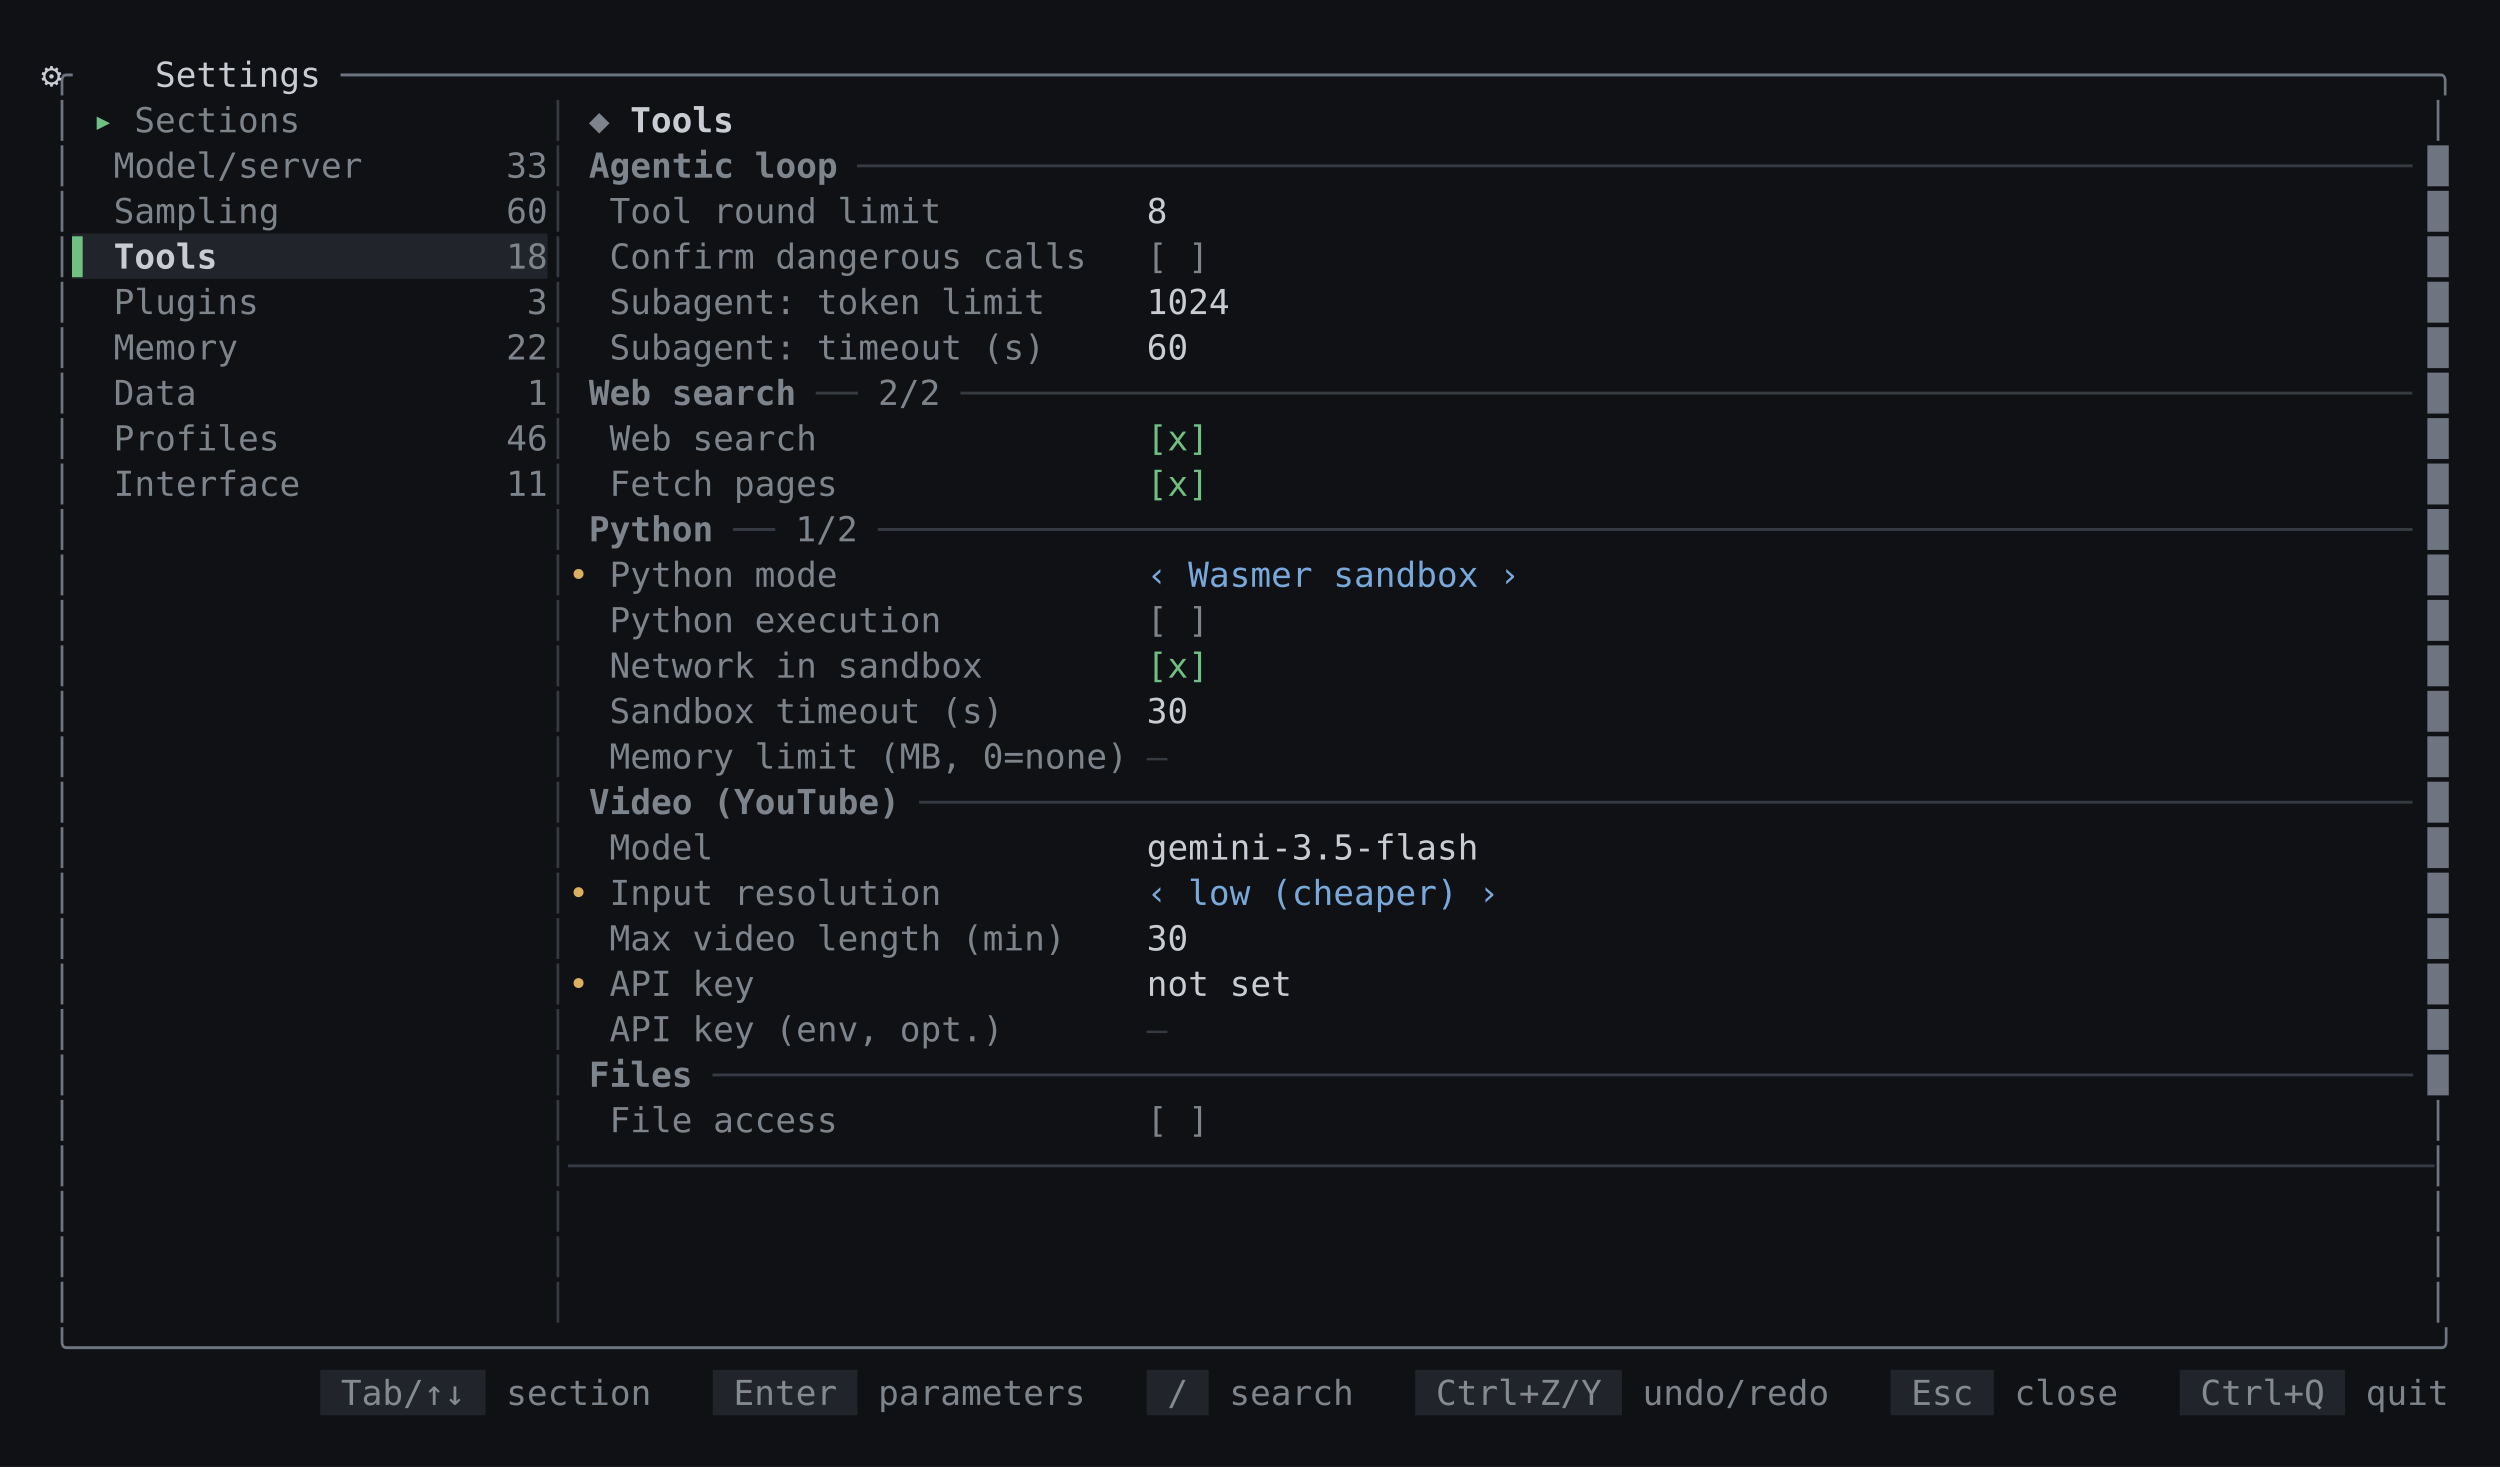
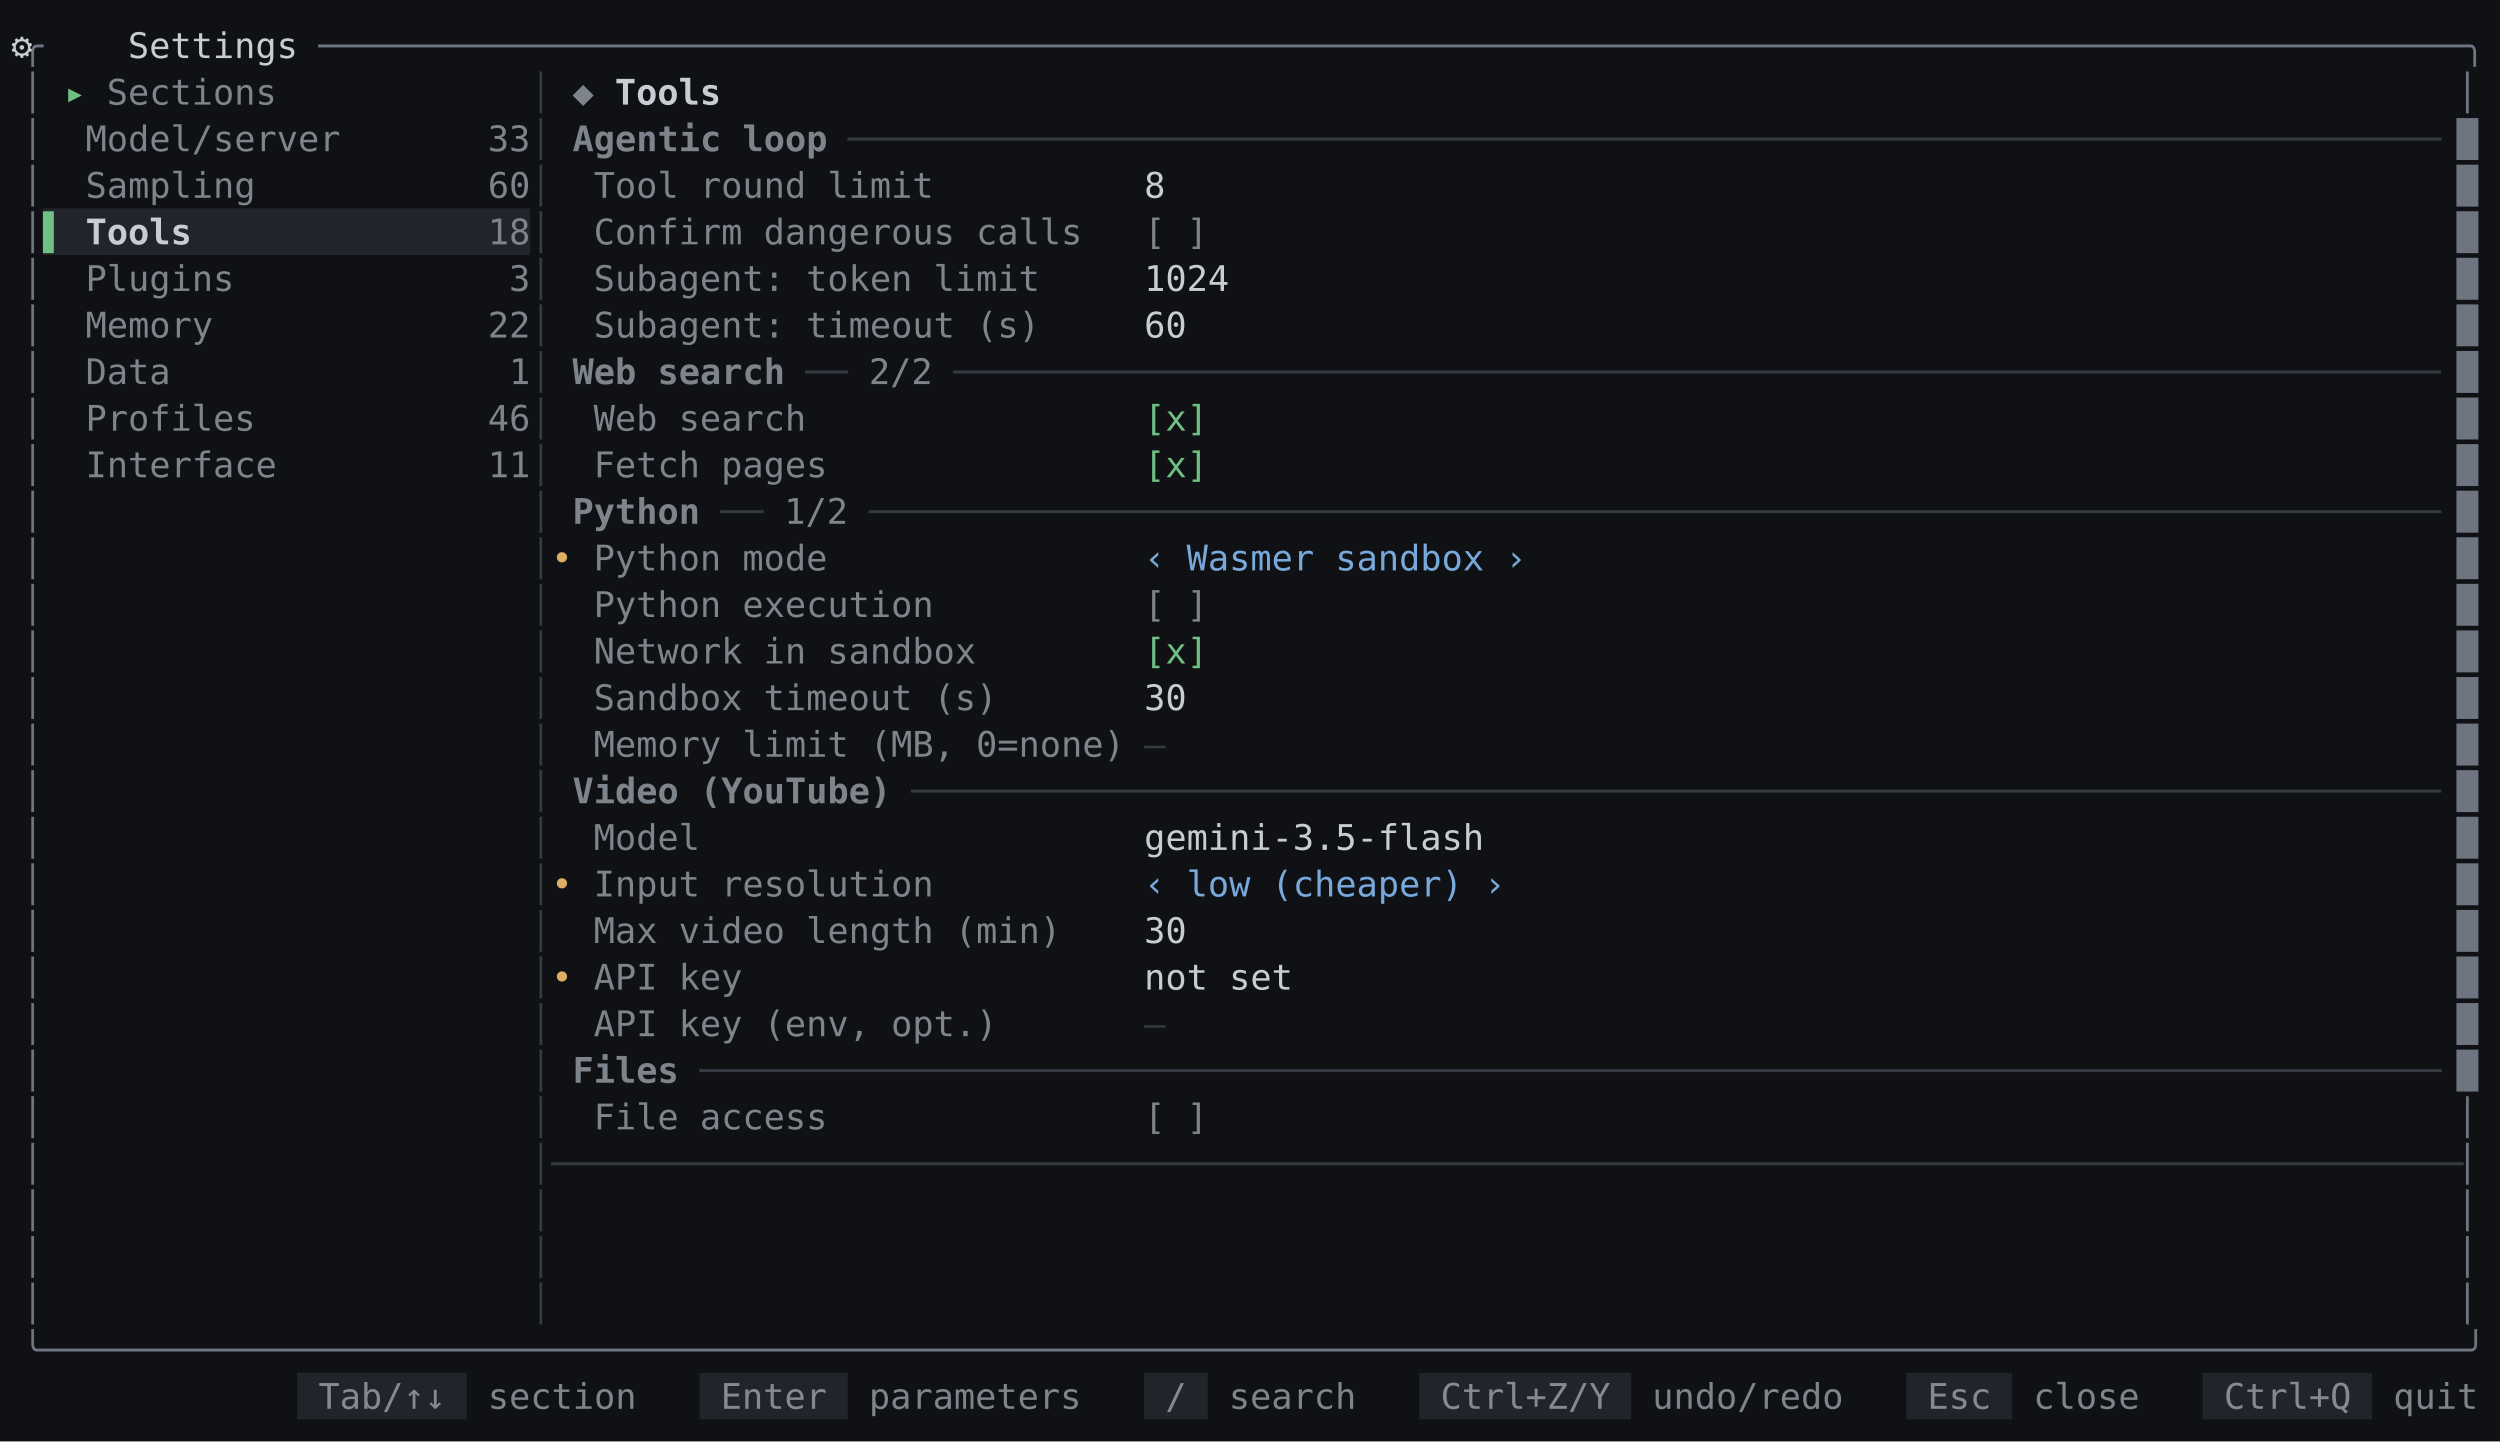
- <svg xmlns="http://www.w3.org/2000/svg" id="settings-tools-dark-en" viewBox="0 0 1161.6 681.6" width="1161.6" height="681.6" role="img" aria-label="mindfork — the settings tools screen, dark theme">
+ <svg xmlns="http://www.w3.org/2000/svg" id="settings-tools-dark-en" viewBox="0 0 1133.6 653.6" width="1133.6" height="653.6" role="img" aria-label="mindfork — the settings tools screen, dark theme">
  <style>
@font-face{font-family:'JetBrains Mono';src:url('/fonts/JetBrainsMono-Regular.woff2') format('woff2');font-weight:400;font-style:normal;font-display:swap}
@font-face{font-family:'JetBrains Mono';src:url('/fonts/JetBrainsMono-Bold.woff2') format('woff2');font-weight:700;font-style:normal;font-display:swap}
@font-face{font-family:'JetBrains Mono';src:url('/fonts/JetBrainsMono-Italic.woff2') format('woff2');font-weight:400;font-style:italic;font-display:swap}
#settings-tools-dark-en text{font:16px 'JetBrains Mono',monospace;fill:#c9ccd2}#settings-tools-dark-en .b{font-weight:700}#settings-tools-dark-en .i{font-style:italic}#settings-tools-dark-en .u{text-decoration:underline}#settings-tools-dark-en .st{text-decoration:line-through}#settings-tools-dark-en .u.st{text-decoration:underline line-through}
</style>
  <rect width="100%" height="100%" fill="#0f1115" />
-   <text xml:space="preserve" y="40.32">
-     <tspan x="24" fill="#6e7580">╭</tspan>
-     <tspan x="48" text-anchor="middle">⚙</tspan>
-     <tspan x="72" textLength="86.4">Settings </tspan>
-     <tspan x="158.4" textLength="979.2" fill="#6e7580">─────────────────────────────────────────────────────────────────────────────────────────────────────╮</tspan>
-   </text>
-   <text xml:space="preserve" y="61.44">
-     <tspan x="24" fill="#6e7580">│</tspan>
-     <tspan x="43.2" textLength="19.2" fill="#6fc082">▸ </tspan>
-     <tspan x="62.4" textLength="86.4" fill="#7e848b">Sections </tspan>
-     <tspan x="254.4" fill="#363a42">│</tspan>
-     <tspan x="273.6" textLength="19.2" fill="#7e848b">◆ </tspan>
-     <tspan x="292.8" textLength="57.6" class="b">Tools </tspan>
-     <tspan x="1128" fill="#6e7580">│</tspan>
-   </text>
-   <text xml:space="preserve" y="82.56">
-     <tspan x="24" fill="#6e7580">│</tspan>
-     <tspan x="52.8" textLength="115.2" fill="#7e848b">Model/server</tspan>
-     <tspan x="235.2" textLength="19.2" fill="#7e848b">33</tspan>
-     <tspan x="254.4" fill="#363a42">│</tspan>
-     <tspan x="273.6" textLength="124.8" class="b" fill="#7e848b">Agentic loop </tspan>
-     <tspan x="398.4" textLength="720" fill="#363a42">───────────────────────────────────────────────────────────────────────────</tspan>
-     <tspan x="1128" fill="#6e7580">█</tspan>
-   </text>
-   <text xml:space="preserve" y="103.68">
-     <tspan x="24" fill="#6e7580">│</tspan>
-     <tspan x="52.8" textLength="76.8" fill="#7e848b">Sampling</tspan>
-     <tspan x="235.2" textLength="19.2" fill="#7e848b">60</tspan>
-     <tspan x="254.4" fill="#363a42">│</tspan>
-     <tspan x="283.2" textLength="153.6" fill="#7e848b">Tool round limit</tspan>
-     <tspan x="532.8" textLength="595.2">8                                                             </tspan>
-     <tspan x="1128" fill="#6e7580">█</tspan>
-   </text>
-   <rect x="33.6" y="108.48" width="220.8" height="21.12" fill="#21242a" />
-   <text xml:space="preserve" y="124.8">
-     <tspan x="24" fill="#6e7580">│</tspan>
-     <tspan x="33.6" textLength="19.2" fill="#6fc082">▌ </tspan>
-     <tspan x="52.8" textLength="48" class="b">Tools</tspan>
-     <tspan x="235.2" textLength="19.2" fill="#7e848b">18</tspan>
-     <tspan x="254.4" fill="#363a42">│</tspan>
-     <tspan x="283.2" textLength="220.8" fill="#7e848b">Confirm dangerous calls</tspan>
-     <tspan x="532.8" textLength="28.8" fill="#7e848b">[ ]</tspan>
-     <tspan x="1128" fill="#6e7580">█</tspan>
-   </text>
-   <text xml:space="preserve" y="145.92">
-     <tspan x="24" fill="#6e7580">│</tspan>
-     <tspan x="52.8" textLength="67.2" fill="#7e848b">Plugins</tspan>
-     <tspan x="244.8" fill="#7e848b">3</tspan>
-     <tspan x="254.4" fill="#363a42">│</tspan>
-     <tspan x="283.2" textLength="201.6" fill="#7e848b">Subagent: token limit</tspan>
-     <tspan x="532.8" textLength="595.2">1024                                                          </tspan>
-     <tspan x="1128" fill="#6e7580">█</tspan>
-   </text>
-   <text xml:space="preserve" y="167.04">
-     <tspan x="24" fill="#6e7580">│</tspan>
-     <tspan x="52.8" textLength="57.6" fill="#7e848b">Memory</tspan>
-     <tspan x="235.2" textLength="19.2" fill="#7e848b">22</tspan>
-     <tspan x="254.4" fill="#363a42">│</tspan>
-     <tspan x="283.2" textLength="201.6" fill="#7e848b">Subagent: timeout (s)</tspan>
-     <tspan x="532.8" textLength="595.2">60                                                            </tspan>
-     <tspan x="1128" fill="#6e7580">█</tspan>
-   </text>
-   <text xml:space="preserve" y="188.16">
-     <tspan x="24" fill="#6e7580">│</tspan>
-     <tspan x="52.8" textLength="38.4" fill="#7e848b">Data</tspan>
-     <tspan x="244.8" fill="#7e848b">1</tspan>
-     <tspan x="254.4" fill="#363a42">│</tspan>
-     <tspan x="273.6" textLength="105.6" class="b" fill="#7e848b">Web search </tspan>
-     <tspan x="379.2" textLength="28.8" fill="#363a42">── </tspan>
-     <tspan x="408" textLength="38.4" fill="#7e848b">2/2 </tspan>
-     <tspan x="446.4" textLength="672" fill="#363a42">──────────────────────────────────────────────────────────────────────</tspan>
-     <tspan x="1128" fill="#6e7580">█</tspan>
-   </text>
-   <text xml:space="preserve" y="209.28">
-     <tspan x="24" fill="#6e7580">│</tspan>
-     <tspan x="52.8" textLength="76.8" fill="#7e848b">Profiles</tspan>
-     <tspan x="235.2" textLength="19.2" fill="#7e848b">46</tspan>
-     <tspan x="254.4" fill="#363a42">│</tspan>
-     <tspan x="283.2" textLength="96" fill="#7e848b">Web search</tspan>
-     <tspan x="532.8" textLength="28.8" fill="#6fc082">[x]</tspan>
-     <tspan x="1128" fill="#6e7580">█</tspan>
-   </text>
-   <text xml:space="preserve" y="230.4">
-     <tspan x="24" fill="#6e7580">│</tspan>
-     <tspan x="52.8" textLength="86.4" fill="#7e848b">Interface</tspan>
-     <tspan x="235.2" textLength="19.2" fill="#7e848b">11</tspan>
-     <tspan x="254.4" fill="#363a42">│</tspan>
-     <tspan x="283.2" textLength="105.6" fill="#7e848b">Fetch pages</tspan>
-     <tspan x="532.8" textLength="28.8" fill="#6fc082">[x]</tspan>
-     <tspan x="1128" fill="#6e7580">█</tspan>
-   </text>
-   <text xml:space="preserve" y="251.52">
-     <tspan x="24" fill="#6e7580">│</tspan>
-     <tspan x="254.4" fill="#363a42">│</tspan>
-     <tspan x="273.6" textLength="67.2" class="b" fill="#7e848b">Python </tspan>
-     <tspan x="340.8" textLength="28.8" fill="#363a42">── </tspan>
-     <tspan x="369.6" textLength="38.4" fill="#7e848b">1/2 </tspan>
-     <tspan x="408" textLength="710.4" fill="#363a42">──────────────────────────────────────────────────────────────────────────</tspan>
-     <tspan x="1128" fill="#6e7580">█</tspan>
-   </text>
-   <text xml:space="preserve" y="272.64">
-     <tspan x="24" fill="#6e7580">│</tspan>
-     <tspan x="254.4" fill="#363a42">│</tspan>
-     <tspan x="264" textLength="19.2" fill="#dcaf61">• </tspan>
-     <tspan x="283.2" textLength="105.6" fill="#7e848b">Python mode</tspan>
-     <tspan x="532.8" textLength="172.8" fill="#79a9db">‹ Wasmer sandbox ›</tspan>
-     <tspan x="1128" fill="#6e7580">█</tspan>
-   </text>
-   <text xml:space="preserve" y="293.76">
-     <tspan x="24" fill="#6e7580">│</tspan>
-     <tspan x="254.4" fill="#363a42">│</tspan>
-     <tspan x="283.2" textLength="153.6" fill="#7e848b">Python execution</tspan>
-     <tspan x="532.8" textLength="28.8" fill="#7e848b">[ ]</tspan>
-     <tspan x="1128" fill="#6e7580">█</tspan>
-   </text>
-   <text xml:space="preserve" y="314.88">
-     <tspan x="24" fill="#6e7580">│</tspan>
-     <tspan x="254.4" fill="#363a42">│</tspan>
-     <tspan x="283.2" textLength="172.8" fill="#7e848b">Network in sandbox</tspan>
-     <tspan x="532.8" textLength="28.8" fill="#6fc082">[x]</tspan>
-     <tspan x="1128" fill="#6e7580">█</tspan>
-   </text>
-   <text xml:space="preserve" y="336">
-     <tspan x="24" fill="#6e7580">│</tspan>
-     <tspan x="254.4" fill="#363a42">│</tspan>
-     <tspan x="283.2" textLength="182.4" fill="#7e848b">Sandbox timeout (s)</tspan>
-     <tspan x="532.8" textLength="595.2">30                                                            </tspan>
-     <tspan x="1128" fill="#6e7580">█</tspan>
-   </text>
-   <text xml:space="preserve" y="357.12">
-     <tspan x="24" fill="#6e7580">│</tspan>
-     <tspan x="254.4" fill="#363a42">│</tspan>
-     <tspan x="283.2" textLength="240" fill="#7e848b">Memory limit (MB, 0=none)</tspan>
-     <tspan x="532.8" fill="#363a42">—</tspan>
-     <tspan x="1128" fill="#6e7580">█</tspan>
-   </text>
-   <text xml:space="preserve" y="378.24">
-     <tspan x="24" fill="#6e7580">│</tspan>
-     <tspan x="254.4" fill="#363a42">│</tspan>
-     <tspan x="273.6" textLength="153.6" class="b" fill="#7e848b">Video (YouTube) </tspan>
-     <tspan x="427.2" textLength="691.2" fill="#363a42">────────────────────────────────────────────────────────────────────────</tspan>
-     <tspan x="1128" fill="#6e7580">█</tspan>
-   </text>
-   <text xml:space="preserve" y="399.36">
-     <tspan x="24" fill="#6e7580">│</tspan>
-     <tspan x="254.4" fill="#363a42">│</tspan>
-     <tspan x="283.2" textLength="48" fill="#7e848b">Model</tspan>
-     <tspan x="532.8" textLength="595.2">gemini-3.5-flash                                              </tspan>
-     <tspan x="1128" fill="#6e7580">█</tspan>
-   </text>
-   <text xml:space="preserve" y="420.48">
-     <tspan x="24" fill="#6e7580">│</tspan>
-     <tspan x="254.4" fill="#363a42">│</tspan>
-     <tspan x="264" textLength="19.2" fill="#dcaf61">• </tspan>
-     <tspan x="283.2" textLength="153.6" fill="#7e848b">Input resolution</tspan>
-     <tspan x="532.8" textLength="163.2" fill="#79a9db">‹ low (cheaper) ›</tspan>
-     <tspan x="1128" fill="#6e7580">█</tspan>
-   </text>
-   <text xml:space="preserve" y="441.6">
-     <tspan x="24" fill="#6e7580">│</tspan>
-     <tspan x="254.4" fill="#363a42">│</tspan>
-     <tspan x="283.2" textLength="211.2" fill="#7e848b">Max video length (min)</tspan>
-     <tspan x="532.8" textLength="595.2">30                                                            </tspan>
-     <tspan x="1128" fill="#6e7580">█</tspan>
-   </text>
-   <text xml:space="preserve" y="462.72">
-     <tspan x="24" fill="#6e7580">│</tspan>
-     <tspan x="254.4" fill="#363a42">│</tspan>
-     <tspan x="264" textLength="19.2" fill="#dcaf61">• </tspan>
-     <tspan x="283.2" textLength="67.2" fill="#7e848b">API key</tspan>
-     <tspan x="532.8" textLength="595.2">not set                                                       </tspan>
-     <tspan x="1128" fill="#6e7580">█</tspan>
-   </text>
-   <text xml:space="preserve" y="483.84">
-     <tspan x="24" fill="#6e7580">│</tspan>
-     <tspan x="254.4" fill="#363a42">│</tspan>
-     <tspan x="283.2" textLength="182.4" fill="#7e848b">API key (env, opt.)</tspan>
-     <tspan x="532.8" fill="#363a42">—</tspan>
-     <tspan x="1128" fill="#6e7580">█</tspan>
-   </text>
-   <text xml:space="preserve" y="504.96">
-     <tspan x="24" fill="#6e7580">│</tspan>
-     <tspan x="254.4" fill="#363a42">│</tspan>
-     <tspan x="273.6" textLength="57.6" class="b" fill="#7e848b">Files </tspan>
-     <tspan x="331.2" textLength="787.2" fill="#363a42">──────────────────────────────────────────────────────────────────────────────────</tspan>
-     <tspan x="1128" fill="#6e7580">█</tspan>
-   </text>
-   <text xml:space="preserve" y="526.08">
-     <tspan x="24" fill="#6e7580">│</tspan>
-     <tspan x="254.4" fill="#363a42">│</tspan>
-     <tspan x="283.2" textLength="105.6" fill="#7e848b">File access</tspan>
-     <tspan x="532.8" textLength="28.8" fill="#7e848b">[ ]</tspan>
-     <tspan x="1128" fill="#6e7580">│</tspan>
-   </text>
-   <text xml:space="preserve" y="547.2">
-     <tspan x="24" fill="#6e7580">│</tspan>
-     <tspan x="254.4" textLength="873.6" fill="#363a42">│──────────────────────────────────────────────────────────────────────────────────────────</tspan>
-     <tspan x="1128" fill="#6e7580">│</tspan>
-   </text>
-   <text xml:space="preserve" y="568.32">
-     <tspan x="24" fill="#6e7580">│</tspan>
-     <tspan x="254.4" fill="#363a42">│</tspan>
-     <tspan x="1128" fill="#6e7580">│</tspan>
-   </text>
-   <text xml:space="preserve" y="589.44">
-     <tspan x="24" fill="#6e7580">│</tspan>
-     <tspan x="254.4" fill="#363a42">│</tspan>
-     <tspan x="1128" fill="#6e7580">│</tspan>
-   </text>
-   <text xml:space="preserve" y="610.56">
-     <tspan x="24" fill="#6e7580">│</tspan>
-     <tspan x="254.4" fill="#363a42">│</tspan>
-     <tspan x="1128" fill="#6e7580">│</tspan>
-   </text>
-   <text xml:space="preserve" y="631.68">
-     <tspan x="24" textLength="1113.6" fill="#6e7580">╰──────────────────────────────────────────────────────────────────────────────────────────────────────────────────╯</tspan>
-   </text>
-   <rect x="148.8" y="636.48" width="76.8" height="21.12" fill="#21242a" />
-   <rect x="331.2" y="636.48" width="67.2" height="21.12" fill="#21242a" />
-   <rect x="532.8" y="636.48" width="28.8" height="21.12" fill="#21242a" />
-   <rect x="657.6" y="636.48" width="96" height="21.12" fill="#21242a" />
-   <rect x="878.4" y="636.48" width="48" height="21.12" fill="#21242a" />
-   <rect x="1012.8" y="636.48" width="76.8" height="21.12" fill="#21242a" />
-   <text xml:space="preserve" y="652.8">
-     <tspan x="158.4" textLength="67.2" fill="#848a92">Tab/↑↓ </tspan>
-     <tspan x="235.2" textLength="67.2" fill="#7e848b">section</tspan>
-     <tspan x="340.8" textLength="57.6" fill="#848a92">Enter </tspan>
-     <tspan x="408" textLength="96" fill="#7e848b">parameters</tspan>
-     <tspan x="542.4" textLength="19.2" fill="#848a92">/ </tspan>
-     <tspan x="571.2" textLength="57.6" fill="#7e848b">search</tspan>
-     <tspan x="667.2" textLength="86.4" fill="#848a92">Ctrl+Z/Y </tspan>
-     <tspan x="763.2" textLength="86.4" fill="#7e848b">undo/redo</tspan>
-     <tspan x="888" textLength="38.4" fill="#848a92">Esc </tspan>
-     <tspan x="936" textLength="48" fill="#7e848b">close</tspan>
-     <tspan x="1022.4" textLength="67.2" fill="#848a92">Ctrl+Q </tspan>
-     <tspan x="1099.2" textLength="38.4" fill="#7e848b">quit</tspan>
+   <text xml:space="preserve" y="26.32">
+     <tspan x="10" fill="#6e7580">╭</tspan>
+     <tspan x="34" text-anchor="middle">⚙</tspan>
+     <tspan x="58" textLength="86.4">Settings </tspan>
+     <tspan x="144.4" textLength="979.2" fill="#6e7580">─────────────────────────────────────────────────────────────────────────────────────────────────────╮</tspan>
+   </text>
+   <text xml:space="preserve" y="47.44">
+     <tspan x="10" fill="#6e7580">│</tspan>
+     <tspan x="29.2" textLength="19.2" fill="#6fc082">▸ </tspan>
+     <tspan x="48.4" textLength="86.4" fill="#7e848b">Sections </tspan>
+     <tspan x="240.4" fill="#363a42">│</tspan>
+     <tspan x="259.6" textLength="19.2" fill="#7e848b">◆ </tspan>
+     <tspan x="278.8" textLength="57.6" class="b">Tools </tspan>
+     <tspan x="1114" fill="#6e7580">│</tspan>
+   </text>
+   <text xml:space="preserve" y="68.56">
+     <tspan x="10" fill="#6e7580">│</tspan>
+     <tspan x="38.8" textLength="115.2" fill="#7e848b">Model/server</tspan>
+     <tspan x="221.2" textLength="19.2" fill="#7e848b">33</tspan>
+     <tspan x="240.4" fill="#363a42">│</tspan>
+     <tspan x="259.6" textLength="124.8" class="b" fill="#7e848b">Agentic loop </tspan>
+     <tspan x="384.4" textLength="720" fill="#363a42">───────────────────────────────────────────────────────────────────────────</tspan>
+     <tspan x="1114" fill="#6e7580">█</tspan>
+   </text>
+   <text xml:space="preserve" y="89.68">
+     <tspan x="10" fill="#6e7580">│</tspan>
+     <tspan x="38.8" textLength="76.8" fill="#7e848b">Sampling</tspan>
+     <tspan x="221.2" textLength="19.2" fill="#7e848b">60</tspan>
+     <tspan x="240.4" fill="#363a42">│</tspan>
+     <tspan x="269.2" textLength="153.6" fill="#7e848b">Tool round limit</tspan>
+     <tspan x="518.8" textLength="595.2">8                                                             </tspan>
+     <tspan x="1114" fill="#6e7580">█</tspan>
+   </text>
+   <rect x="19.6" y="94.48" width="220.8" height="21.12" fill="#21242a" />
+   <text xml:space="preserve" y="110.8">
+     <tspan x="10" fill="#6e7580">│</tspan>
+     <tspan x="19.6" textLength="19.2" fill="#6fc082">▌ </tspan>
+     <tspan x="38.8" textLength="48" class="b">Tools</tspan>
+     <tspan x="221.2" textLength="19.2" fill="#7e848b">18</tspan>
+     <tspan x="240.4" fill="#363a42">│</tspan>
+     <tspan x="269.2" textLength="220.8" fill="#7e848b">Confirm dangerous calls</tspan>
+     <tspan x="518.8" textLength="28.8" fill="#7e848b">[ ]</tspan>
+     <tspan x="1114" fill="#6e7580">█</tspan>
+   </text>
+   <text xml:space="preserve" y="131.92">
+     <tspan x="10" fill="#6e7580">│</tspan>
+     <tspan x="38.8" textLength="67.2" fill="#7e848b">Plugins</tspan>
+     <tspan x="230.8" fill="#7e848b">3</tspan>
+     <tspan x="240.4" fill="#363a42">│</tspan>
+     <tspan x="269.2" textLength="201.6" fill="#7e848b">Subagent: token limit</tspan>
+     <tspan x="518.8" textLength="595.2">1024                                                          </tspan>
+     <tspan x="1114" fill="#6e7580">█</tspan>
+   </text>
+   <text xml:space="preserve" y="153.04">
+     <tspan x="10" fill="#6e7580">│</tspan>
+     <tspan x="38.8" textLength="57.6" fill="#7e848b">Memory</tspan>
+     <tspan x="221.2" textLength="19.2" fill="#7e848b">22</tspan>
+     <tspan x="240.4" fill="#363a42">│</tspan>
+     <tspan x="269.2" textLength="201.6" fill="#7e848b">Subagent: timeout (s)</tspan>
+     <tspan x="518.8" textLength="595.2">60                                                            </tspan>
+     <tspan x="1114" fill="#6e7580">█</tspan>
+   </text>
+   <text xml:space="preserve" y="174.16">
+     <tspan x="10" fill="#6e7580">│</tspan>
+     <tspan x="38.8" textLength="38.4" fill="#7e848b">Data</tspan>
+     <tspan x="230.8" fill="#7e848b">1</tspan>
+     <tspan x="240.4" fill="#363a42">│</tspan>
+     <tspan x="259.6" textLength="105.6" class="b" fill="#7e848b">Web search </tspan>
+     <tspan x="365.2" textLength="28.8" fill="#363a42">── </tspan>
+     <tspan x="394" textLength="38.4" fill="#7e848b">2/2 </tspan>
+     <tspan x="432.4" textLength="672" fill="#363a42">──────────────────────────────────────────────────────────────────────</tspan>
+     <tspan x="1114" fill="#6e7580">█</tspan>
+   </text>
+   <text xml:space="preserve" y="195.28">
+     <tspan x="10" fill="#6e7580">│</tspan>
+     <tspan x="38.8" textLength="76.8" fill="#7e848b">Profiles</tspan>
+     <tspan x="221.2" textLength="19.2" fill="#7e848b">46</tspan>
+     <tspan x="240.4" fill="#363a42">│</tspan>
+     <tspan x="269.2" textLength="96" fill="#7e848b">Web search</tspan>
+     <tspan x="518.8" textLength="28.8" fill="#6fc082">[x]</tspan>
+     <tspan x="1114" fill="#6e7580">█</tspan>
+   </text>
+   <text xml:space="preserve" y="216.4">
+     <tspan x="10" fill="#6e7580">│</tspan>
+     <tspan x="38.8" textLength="86.4" fill="#7e848b">Interface</tspan>
+     <tspan x="221.2" textLength="19.2" fill="#7e848b">11</tspan>
+     <tspan x="240.4" fill="#363a42">│</tspan>
+     <tspan x="269.2" textLength="105.6" fill="#7e848b">Fetch pages</tspan>
+     <tspan x="518.8" textLength="28.8" fill="#6fc082">[x]</tspan>
+     <tspan x="1114" fill="#6e7580">█</tspan>
+   </text>
+   <text xml:space="preserve" y="237.52">
+     <tspan x="10" fill="#6e7580">│</tspan>
+     <tspan x="240.4" fill="#363a42">│</tspan>
+     <tspan x="259.6" textLength="67.2" class="b" fill="#7e848b">Python </tspan>
+     <tspan x="326.8" textLength="28.8" fill="#363a42">── </tspan>
+     <tspan x="355.6" textLength="38.4" fill="#7e848b">1/2 </tspan>
+     <tspan x="394" textLength="710.4" fill="#363a42">──────────────────────────────────────────────────────────────────────────</tspan>
+     <tspan x="1114" fill="#6e7580">█</tspan>
+   </text>
+   <text xml:space="preserve" y="258.64">
+     <tspan x="10" fill="#6e7580">│</tspan>
+     <tspan x="240.4" fill="#363a42">│</tspan>
+     <tspan x="250" textLength="19.2" fill="#dcaf61">• </tspan>
+     <tspan x="269.2" textLength="105.6" fill="#7e848b">Python mode</tspan>
+     <tspan x="518.8" textLength="172.8" fill="#79a9db">‹ Wasmer sandbox ›</tspan>
+     <tspan x="1114" fill="#6e7580">█</tspan>
+   </text>
+   <text xml:space="preserve" y="279.76">
+     <tspan x="10" fill="#6e7580">│</tspan>
+     <tspan x="240.4" fill="#363a42">│</tspan>
+     <tspan x="269.2" textLength="153.6" fill="#7e848b">Python execution</tspan>
+     <tspan x="518.8" textLength="28.8" fill="#7e848b">[ ]</tspan>
+     <tspan x="1114" fill="#6e7580">█</tspan>
+   </text>
+   <text xml:space="preserve" y="300.88">
+     <tspan x="10" fill="#6e7580">│</tspan>
+     <tspan x="240.4" fill="#363a42">│</tspan>
+     <tspan x="269.2" textLength="172.8" fill="#7e848b">Network in sandbox</tspan>
+     <tspan x="518.8" textLength="28.8" fill="#6fc082">[x]</tspan>
+     <tspan x="1114" fill="#6e7580">█</tspan>
+   </text>
+   <text xml:space="preserve" y="322">
+     <tspan x="10" fill="#6e7580">│</tspan>
+     <tspan x="240.4" fill="#363a42">│</tspan>
+     <tspan x="269.2" textLength="182.4" fill="#7e848b">Sandbox timeout (s)</tspan>
+     <tspan x="518.8" textLength="595.2">30                                                            </tspan>
+     <tspan x="1114" fill="#6e7580">█</tspan>
+   </text>
+   <text xml:space="preserve" y="343.12">
+     <tspan x="10" fill="#6e7580">│</tspan>
+     <tspan x="240.4" fill="#363a42">│</tspan>
+     <tspan x="269.2" textLength="240" fill="#7e848b">Memory limit (MB, 0=none)</tspan>
+     <tspan x="518.8" fill="#363a42">—</tspan>
+     <tspan x="1114" fill="#6e7580">█</tspan>
+   </text>
+   <text xml:space="preserve" y="364.24">
+     <tspan x="10" fill="#6e7580">│</tspan>
+     <tspan x="240.4" fill="#363a42">│</tspan>
+     <tspan x="259.6" textLength="153.6" class="b" fill="#7e848b">Video (YouTube) </tspan>
+     <tspan x="413.2" textLength="691.2" fill="#363a42">────────────────────────────────────────────────────────────────────────</tspan>
+     <tspan x="1114" fill="#6e7580">█</tspan>
+   </text>
+   <text xml:space="preserve" y="385.36">
+     <tspan x="10" fill="#6e7580">│</tspan>
+     <tspan x="240.4" fill="#363a42">│</tspan>
+     <tspan x="269.2" textLength="48" fill="#7e848b">Model</tspan>
+     <tspan x="518.8" textLength="595.2">gemini-3.5-flash                                              </tspan>
+     <tspan x="1114" fill="#6e7580">█</tspan>
+   </text>
+   <text xml:space="preserve" y="406.48">
+     <tspan x="10" fill="#6e7580">│</tspan>
+     <tspan x="240.4" fill="#363a42">│</tspan>
+     <tspan x="250" textLength="19.2" fill="#dcaf61">• </tspan>
+     <tspan x="269.2" textLength="153.6" fill="#7e848b">Input resolution</tspan>
+     <tspan x="518.8" textLength="163.2" fill="#79a9db">‹ low (cheaper) ›</tspan>
+     <tspan x="1114" fill="#6e7580">█</tspan>
+   </text>
+   <text xml:space="preserve" y="427.6">
+     <tspan x="10" fill="#6e7580">│</tspan>
+     <tspan x="240.4" fill="#363a42">│</tspan>
+     <tspan x="269.2" textLength="211.2" fill="#7e848b">Max video length (min)</tspan>
+     <tspan x="518.8" textLength="595.2">30                                                            </tspan>
+     <tspan x="1114" fill="#6e7580">█</tspan>
+   </text>
+   <text xml:space="preserve" y="448.72">
+     <tspan x="10" fill="#6e7580">│</tspan>
+     <tspan x="240.4" fill="#363a42">│</tspan>
+     <tspan x="250" textLength="19.2" fill="#dcaf61">• </tspan>
+     <tspan x="269.2" textLength="67.2" fill="#7e848b">API key</tspan>
+     <tspan x="518.8" textLength="595.2">not set                                                       </tspan>
+     <tspan x="1114" fill="#6e7580">█</tspan>
+   </text>
+   <text xml:space="preserve" y="469.84">
+     <tspan x="10" fill="#6e7580">│</tspan>
+     <tspan x="240.4" fill="#363a42">│</tspan>
+     <tspan x="269.2" textLength="182.4" fill="#7e848b">API key (env, opt.)</tspan>
+     <tspan x="518.8" fill="#363a42">—</tspan>
+     <tspan x="1114" fill="#6e7580">█</tspan>
+   </text>
+   <text xml:space="preserve" y="490.96">
+     <tspan x="10" fill="#6e7580">│</tspan>
+     <tspan x="240.4" fill="#363a42">│</tspan>
+     <tspan x="259.6" textLength="57.6" class="b" fill="#7e848b">Files </tspan>
+     <tspan x="317.2" textLength="787.2" fill="#363a42">──────────────────────────────────────────────────────────────────────────────────</tspan>
+     <tspan x="1114" fill="#6e7580">█</tspan>
+   </text>
+   <text xml:space="preserve" y="512.08">
+     <tspan x="10" fill="#6e7580">│</tspan>
+     <tspan x="240.4" fill="#363a42">│</tspan>
+     <tspan x="269.2" textLength="105.6" fill="#7e848b">File access</tspan>
+     <tspan x="518.8" textLength="28.8" fill="#7e848b">[ ]</tspan>
+     <tspan x="1114" fill="#6e7580">│</tspan>
+   </text>
+   <text xml:space="preserve" y="533.2">
+     <tspan x="10" fill="#6e7580">│</tspan>
+     <tspan x="240.4" textLength="873.6" fill="#363a42">│──────────────────────────────────────────────────────────────────────────────────────────</tspan>
+     <tspan x="1114" fill="#6e7580">│</tspan>
+   </text>
+   <text xml:space="preserve" y="554.32">
+     <tspan x="10" fill="#6e7580">│</tspan>
+     <tspan x="240.4" fill="#363a42">│</tspan>
+     <tspan x="1114" fill="#6e7580">│</tspan>
+   </text>
+   <text xml:space="preserve" y="575.44">
+     <tspan x="10" fill="#6e7580">│</tspan>
+     <tspan x="240.4" fill="#363a42">│</tspan>
+     <tspan x="1114" fill="#6e7580">│</tspan>
+   </text>
+   <text xml:space="preserve" y="596.56">
+     <tspan x="10" fill="#6e7580">│</tspan>
+     <tspan x="240.4" fill="#363a42">│</tspan>
+     <tspan x="1114" fill="#6e7580">│</tspan>
+   </text>
+   <text xml:space="preserve" y="617.68">
+     <tspan x="10" textLength="1113.6" fill="#6e7580">╰──────────────────────────────────────────────────────────────────────────────────────────────────────────────────╯</tspan>
+   </text>
+   <rect x="134.8" y="622.48" width="76.8" height="21.12" fill="#21242a" />
+   <rect x="317.2" y="622.48" width="67.2" height="21.12" fill="#21242a" />
+   <rect x="518.8" y="622.48" width="28.8" height="21.12" fill="#21242a" />
+   <rect x="643.6" y="622.48" width="96" height="21.12" fill="#21242a" />
+   <rect x="864.4" y="622.48" width="48" height="21.12" fill="#21242a" />
+   <rect x="998.8" y="622.48" width="76.8" height="21.12" fill="#21242a" />
+   <text xml:space="preserve" y="638.8">
+     <tspan x="144.4" textLength="67.2" fill="#848a92">Tab/↑↓ </tspan>
+     <tspan x="221.2" textLength="67.2" fill="#7e848b">section</tspan>
+     <tspan x="326.8" textLength="57.6" fill="#848a92">Enter </tspan>
+     <tspan x="394" textLength="96" fill="#7e848b">parameters</tspan>
+     <tspan x="528.4" textLength="19.2" fill="#848a92">/ </tspan>
+     <tspan x="557.2" textLength="57.6" fill="#7e848b">search</tspan>
+     <tspan x="653.2" textLength="86.4" fill="#848a92">Ctrl+Z/Y </tspan>
+     <tspan x="749.2" textLength="86.4" fill="#7e848b">undo/redo</tspan>
+     <tspan x="874" textLength="38.4" fill="#848a92">Esc </tspan>
+     <tspan x="922" textLength="48" fill="#7e848b">close</tspan>
+     <tspan x="1008.4" textLength="67.2" fill="#848a92">Ctrl+Q </tspan>
+     <tspan x="1085.2" textLength="38.4" fill="#7e848b">quit</tspan>
  </text>
</svg>
